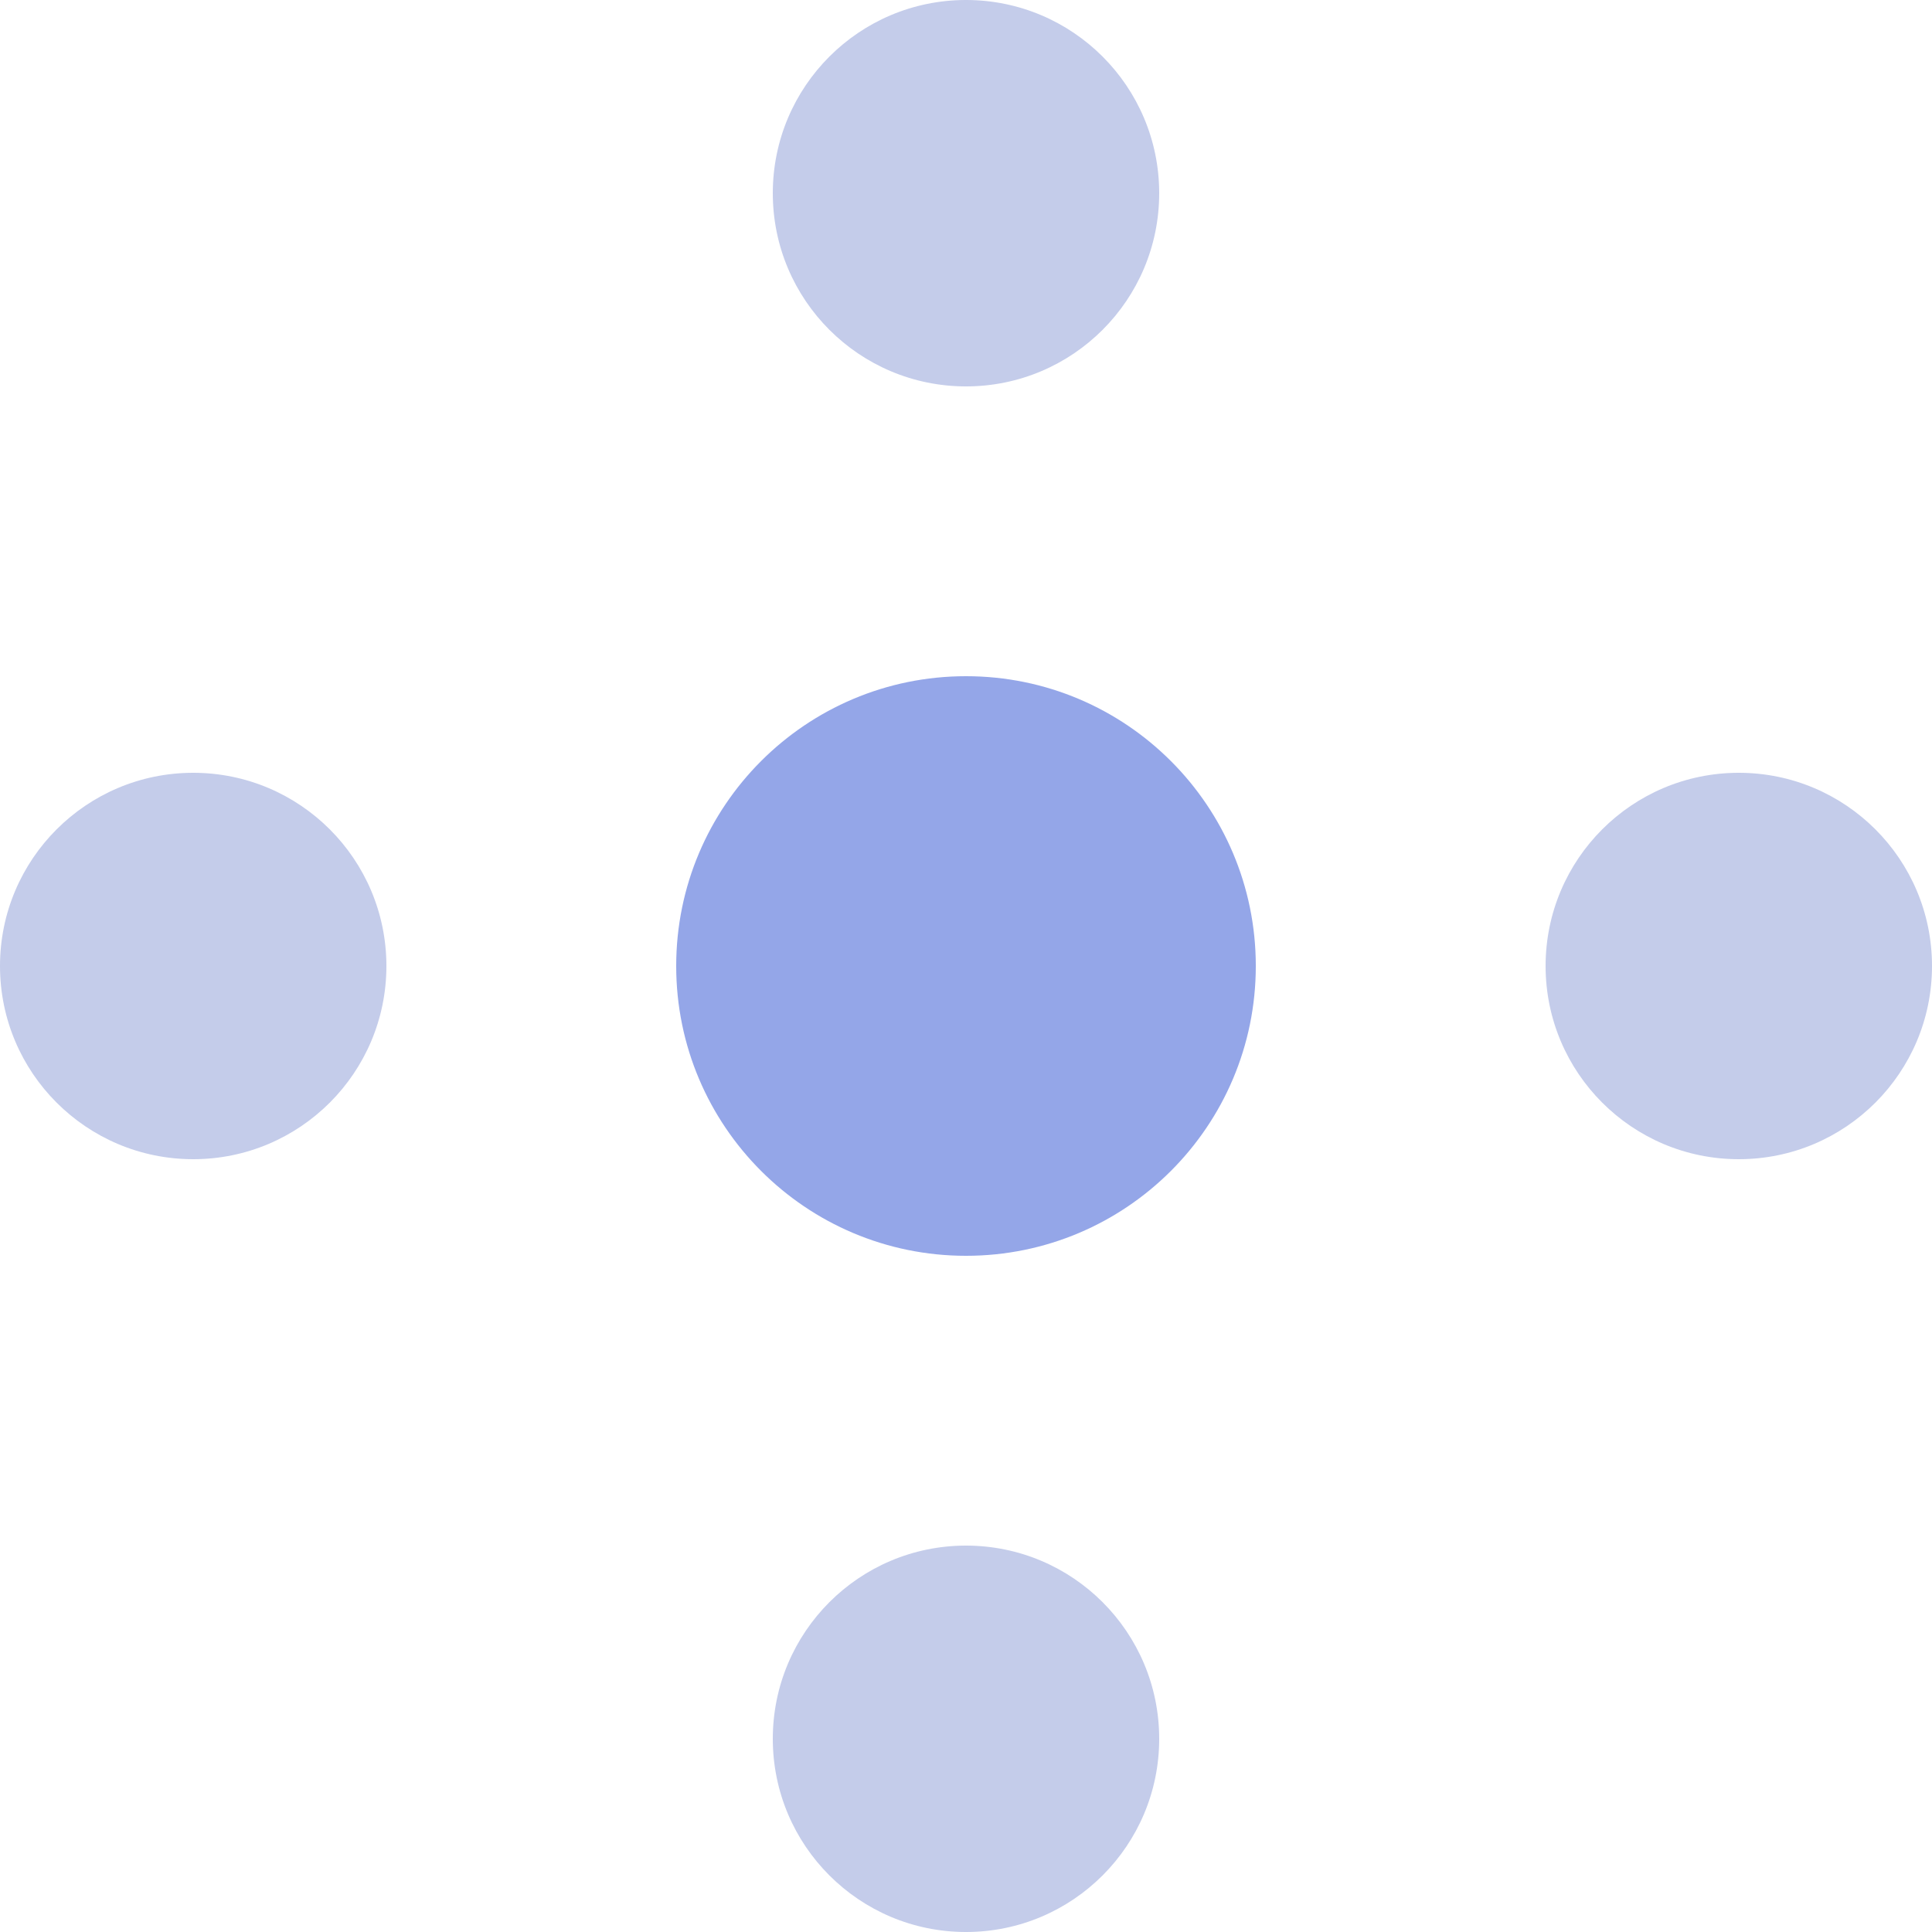
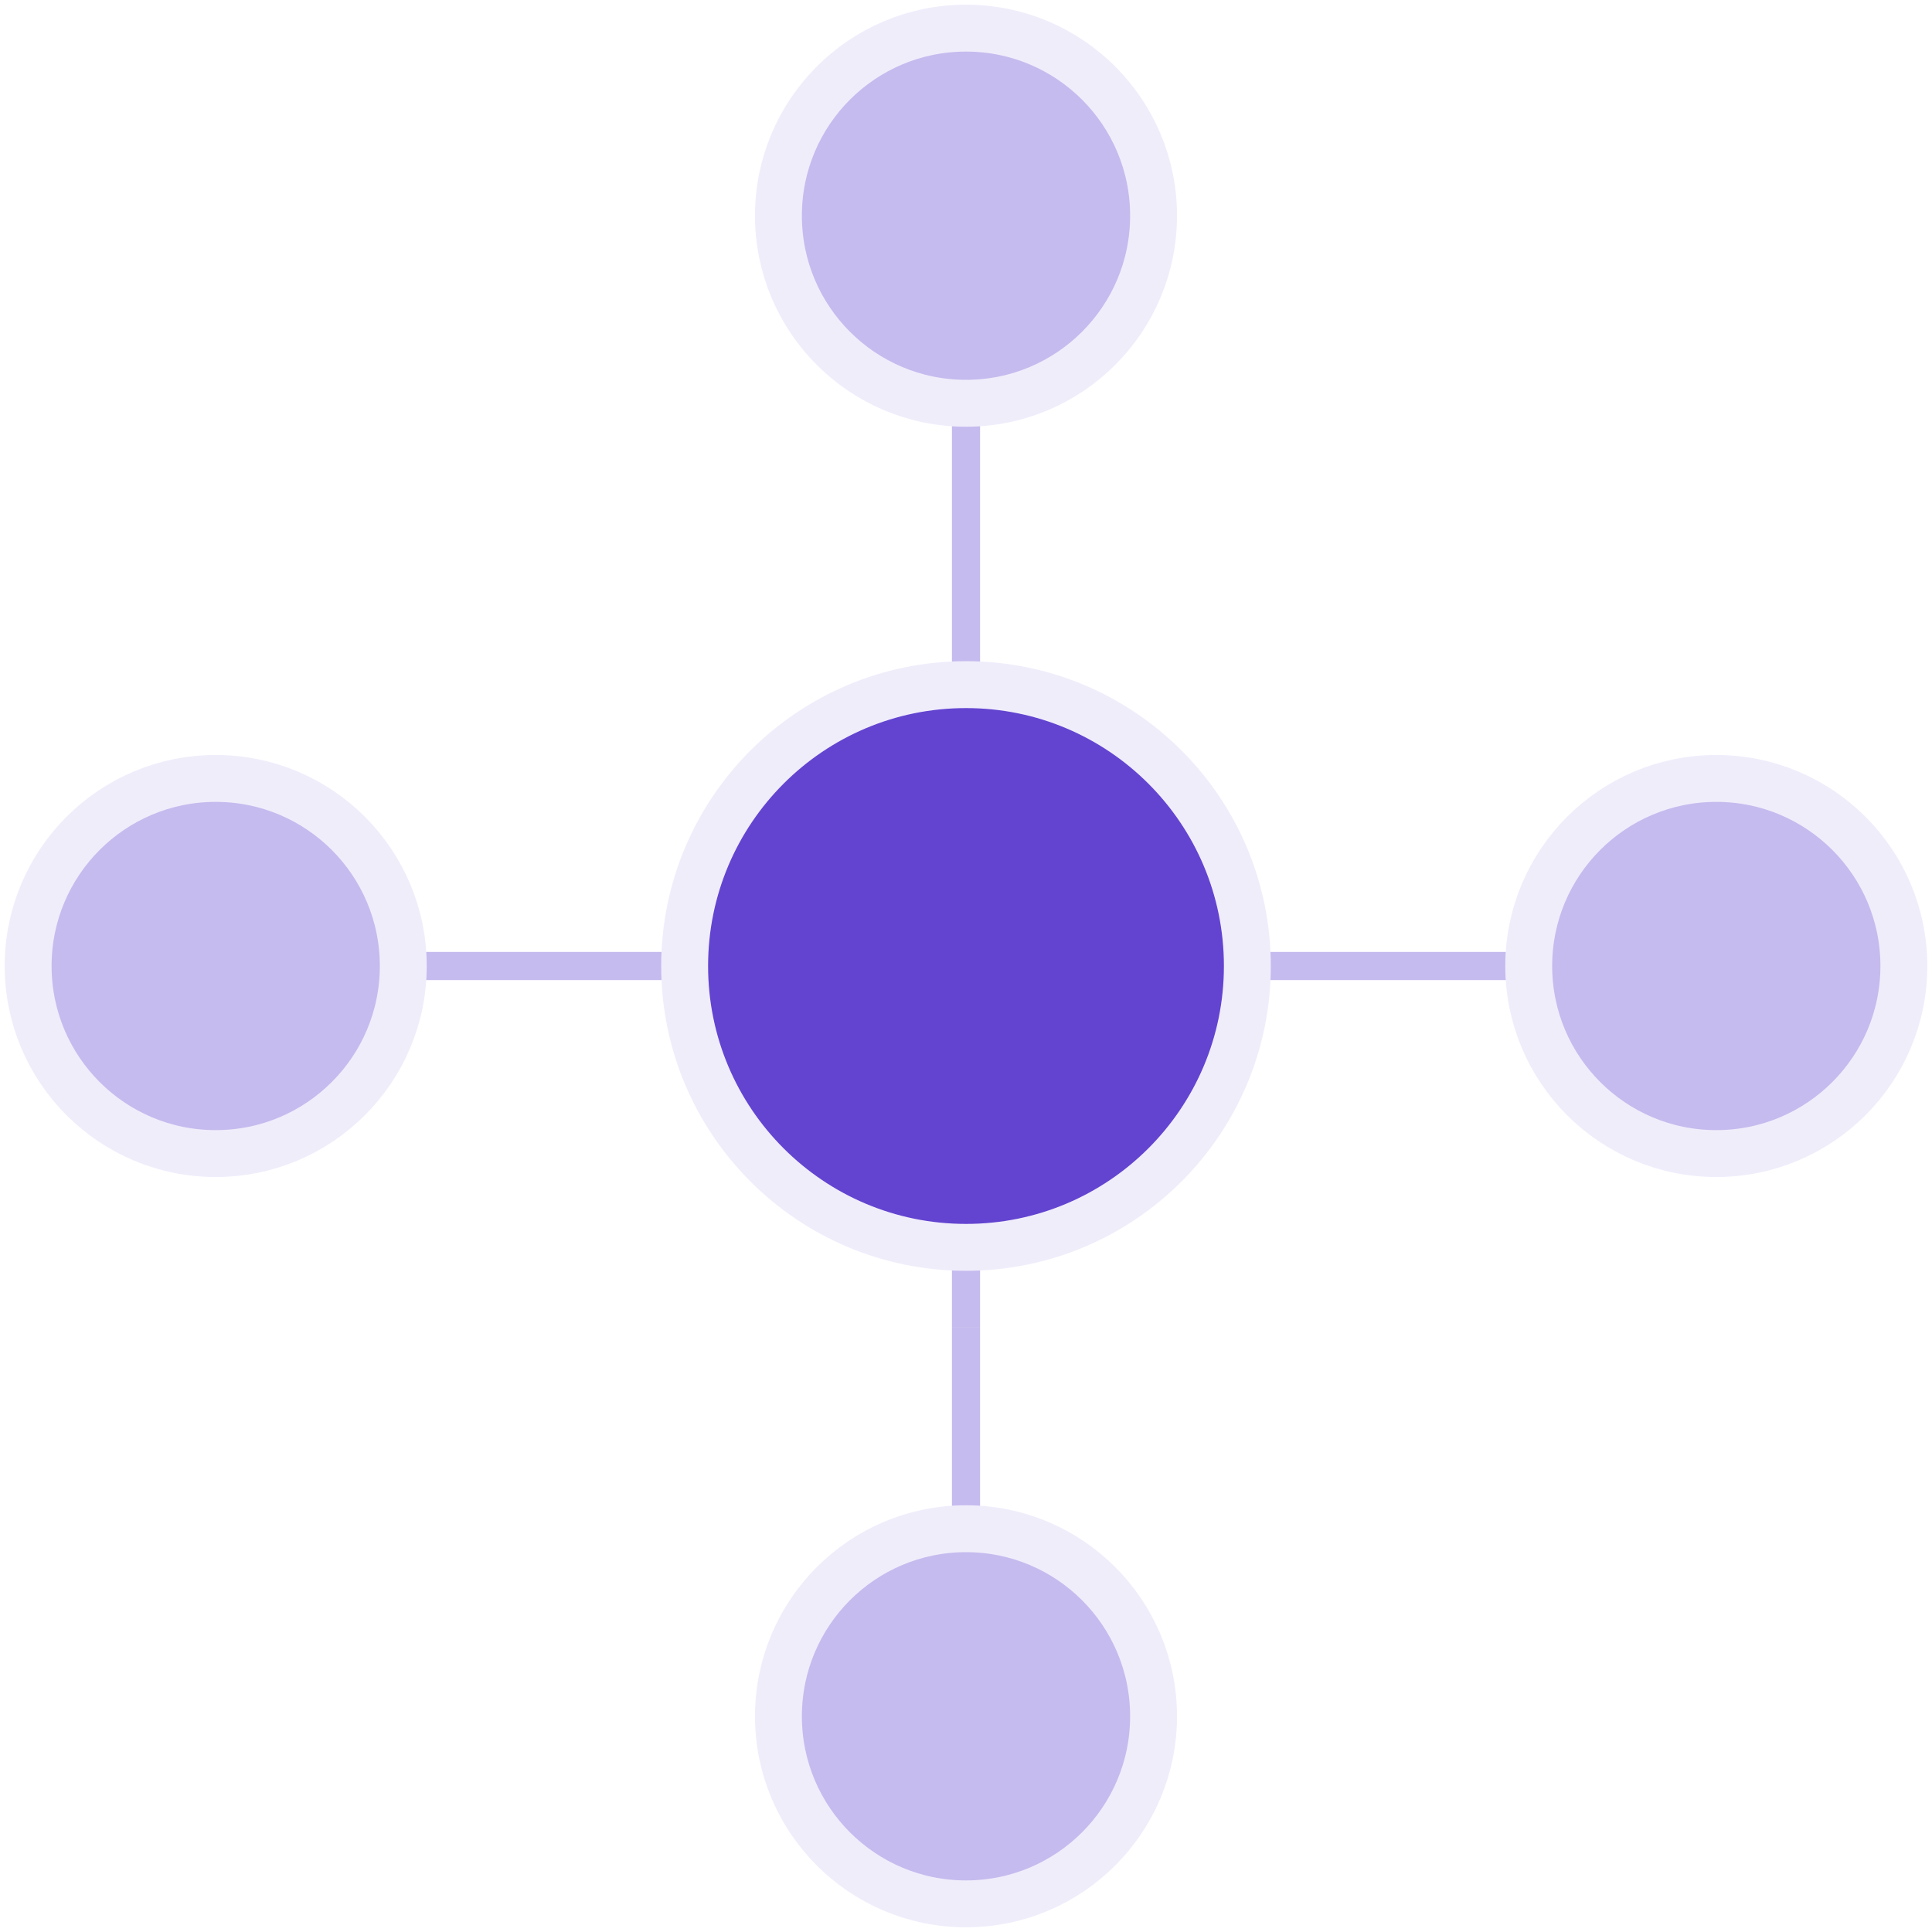
- <svg xmlns="http://www.w3.org/2000/svg" width="200px" height="200px" viewBox="0 0 200 200" version="1.1">
+ <svg xmlns="http://www.w3.org/2000/svg" width="206px" height="206px" viewBox="0 0 206 206" version="1.1">
  <g id="Page-1" stroke="none" stroke-width="1" fill="none" fill-rule="evenodd">
-     <g id="Desktop-HD" transform="translate(-350, -852)">
+     <g id="Desktop-HD" transform="translate(-347, -849)">
      <g id="Group-2" transform="translate(240, 722)">
        <g id="Group-14" transform="translate(110, 130)">
-           <circle id="Oval-2" fill="#94A6E8" cx="100" cy="100" r="30" />
-           <circle id="Oval-Copy-8" fill="#C4CCEA" cx="100" cy="180" r="20" />
-           <circle id="Oval-Copy-9" fill="#C4CCEA" cx="20" cy="100" r="20" />
-           <circle id="Oval-Copy-10" fill="#C4CCEA" cx="180" cy="100" r="20" />
-           <circle id="Oval-Copy-11" fill="#C4CCEA" cx="100" cy="20" r="20" />
+           <path d="M100,20 L100,180" id="Line-2" stroke="#C6BBEE" stroke-width="3" stroke-linecap="square" stroke-linejoin="round" stroke-dasharray="3,3" />
+           <path d="M100,20 L100,180" id="Line-2" stroke="#C6BBEE" stroke-width="3" stroke-linecap="square" stroke-linejoin="round" stroke-dasharray="3,3" transform="translate(100, 100) rotate(-270) translate(-100, -100) " />
+           <circle id="Oval-2" stroke="#F0EDFB" stroke-width="5" fill="#6344D0" cx="100" cy="100" r="30" />
+           <circle id="Oval-Copy-8" stroke="#F0EDFB" stroke-width="5" fill="#C6BBEE" cx="100" cy="180" r="20" />
+           <circle id="Oval-Copy-9" stroke="#F0EDFB" stroke-width="5" fill="#C6BBEE" cx="20" cy="100" r="20" />
+           <circle id="Oval-Copy-10" stroke="#F0EDFB" stroke-width="5" fill="#C6BBEE" cx="180" cy="100" r="20" />
+           <circle id="Oval-Copy-11" stroke="#F0EDFB" stroke-width="5" fill="#C6BBEE" cx="100" cy="20" r="20" />
        </g>
      </g>
    </g>
  </g>
</svg>
